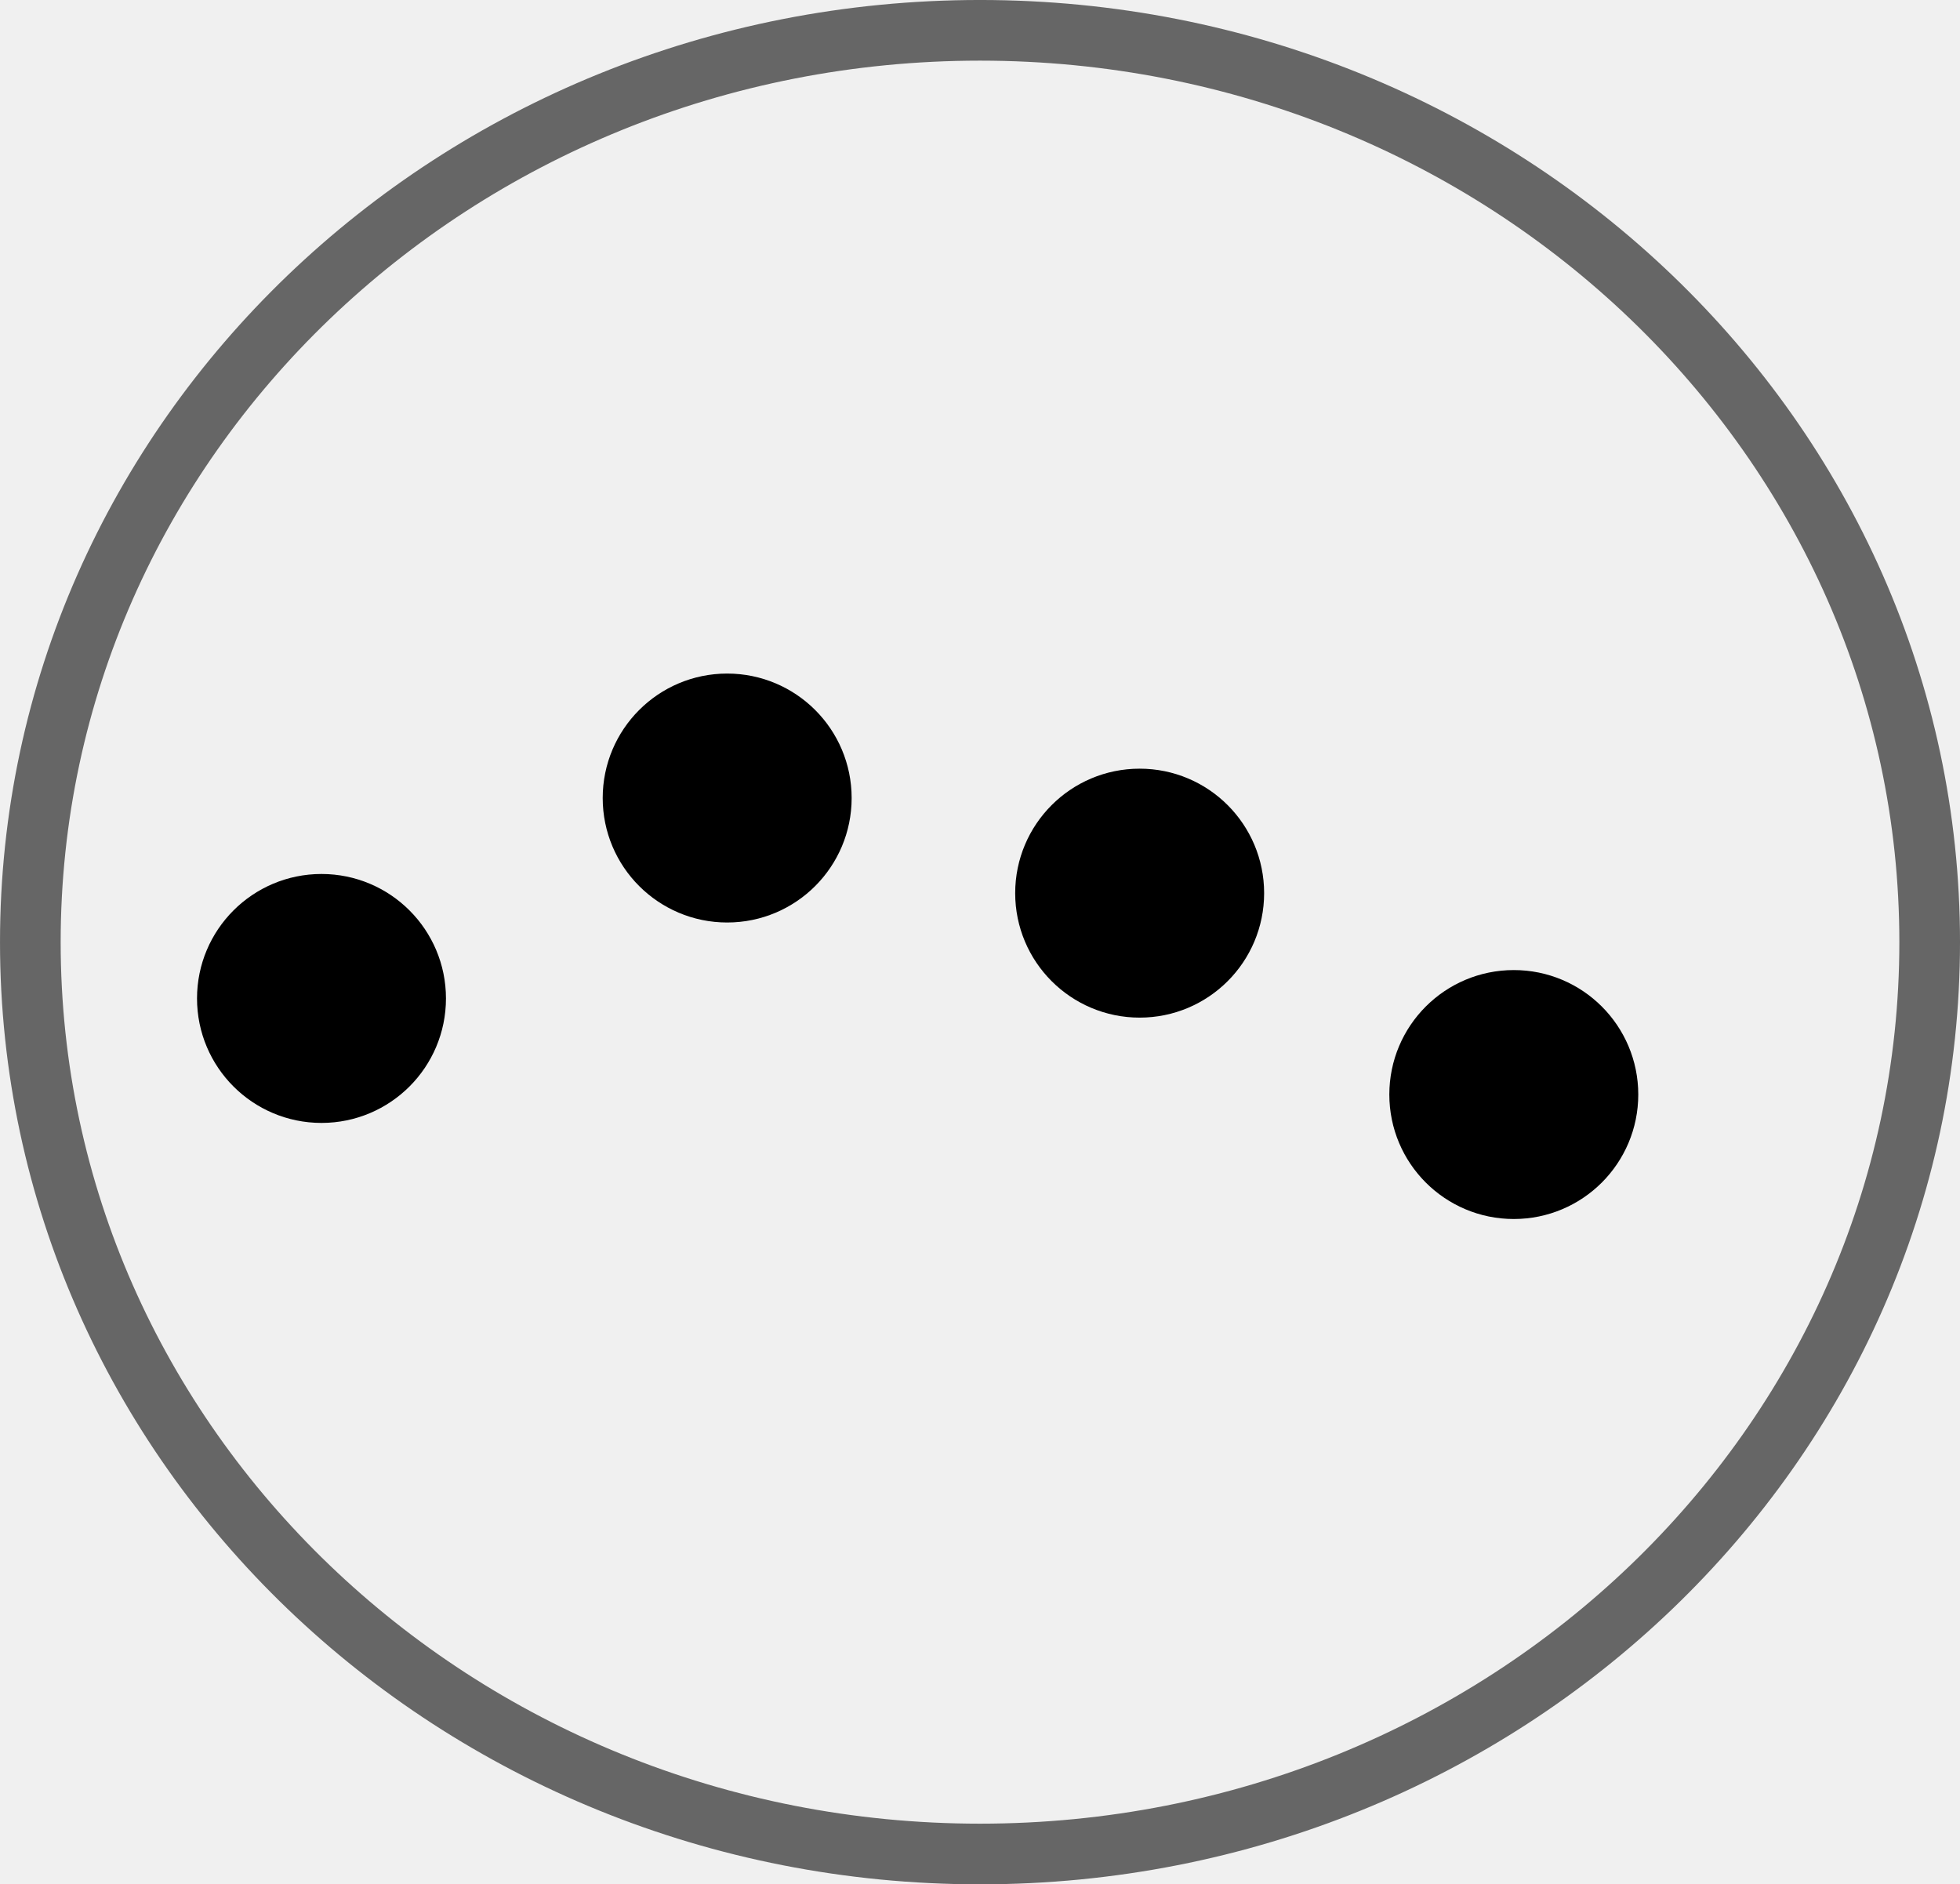
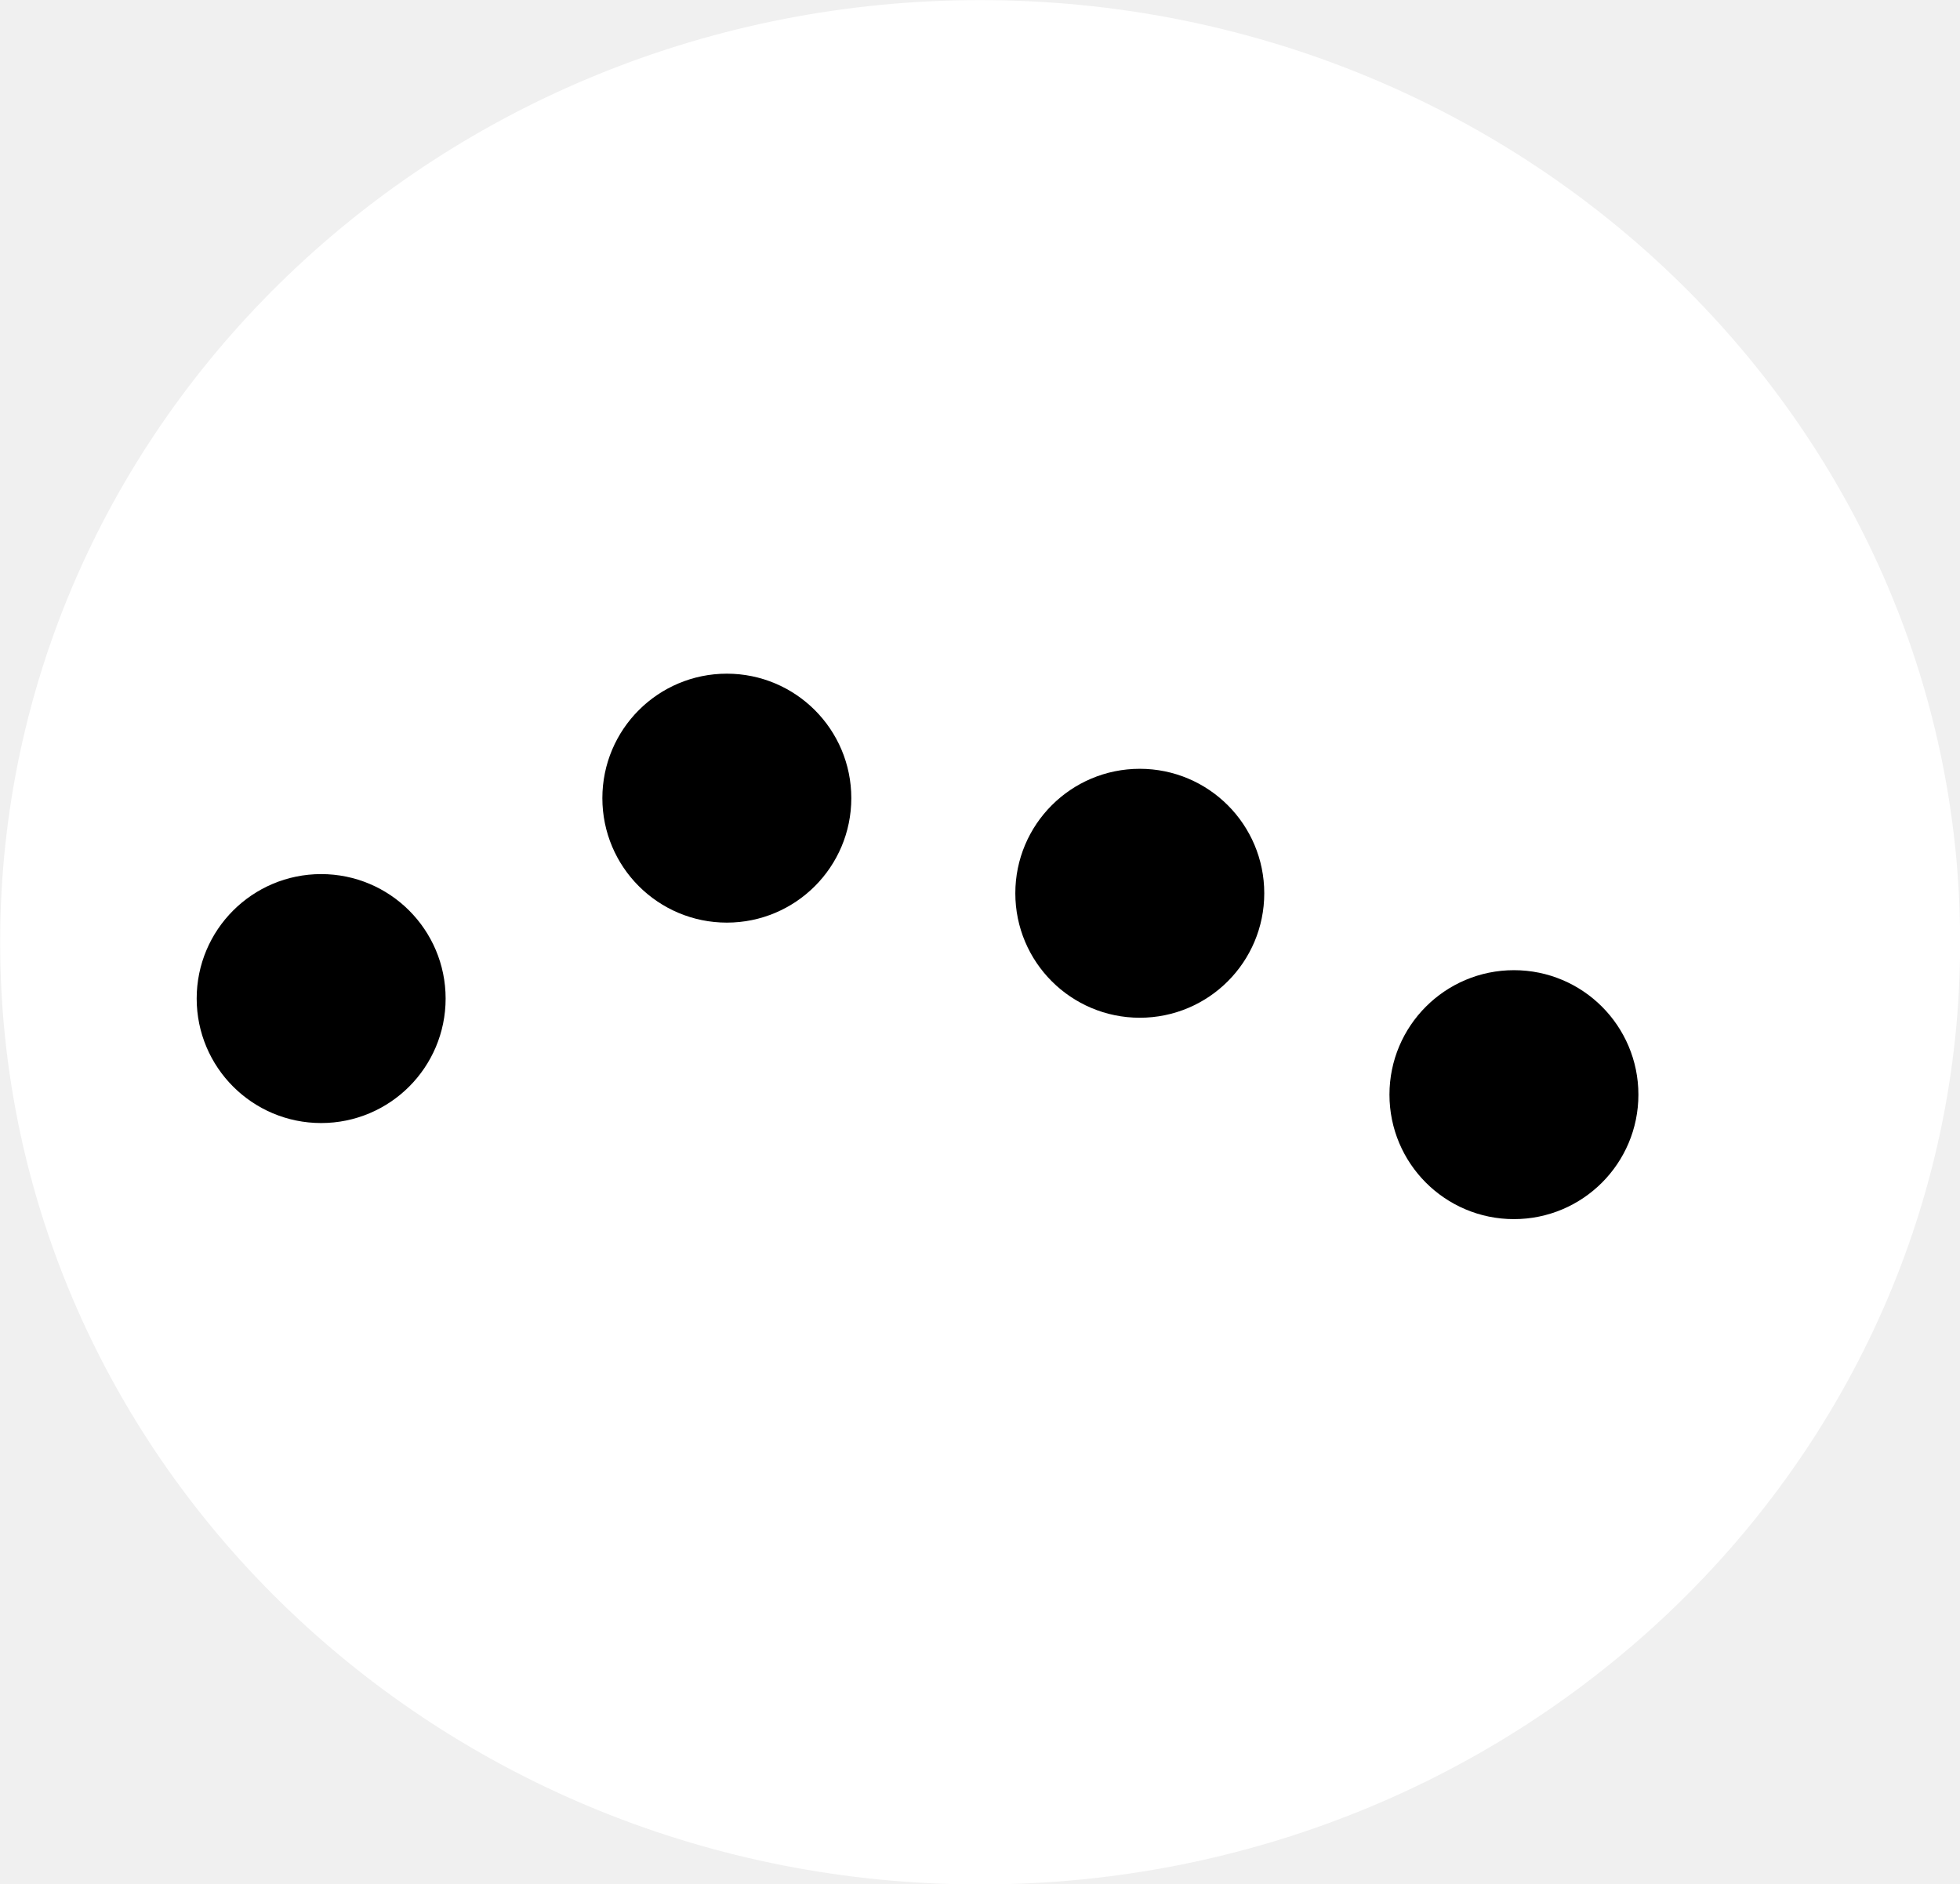
<svg xmlns="http://www.w3.org/2000/svg" width="4.039mm" height="3.882mm" viewBox="0 0 4.039 3.882" version="1.1" id="svg5">
  <defs id="defs2" />
-   <g id="layer1" transform="translate(-430.9332,-384.3651)">
-     <g id="g4552-7" transform="translate(269.1737,366.1996)" style="image-rendering:auto">
-       <ellipse style="fill:none;fill-rule:evenodd;stroke:#666666;stroke-width:0.125;stroke-linecap:square;stroke-miterlimit:4.1;stroke-dasharray:none;stroke-opacity:1" id="path4299-3" cx="163.779" cy="20.107" rx="1.957" ry="1.879" />
-       <circle style="fill:#000000;fill-opacity:1;fill-rule:evenodd;stroke:#000000;stroke-width:0.125;stroke-linecap:square;stroke-miterlimit:4.1;stroke-dasharray:none;stroke-opacity:1" id="path4367-8" cx="162.422" cy="20.223" r="0.194" />
-       <circle style="fill:#000000;fill-opacity:1;fill-rule:evenodd;stroke:#000000;stroke-width:0.125;stroke-linecap:square;stroke-miterlimit:4.1;stroke-dasharray:none;stroke-opacity:1" id="path4367-1-7" cx="163.258" cy="19.81" r="0.194" />
-       <circle style="fill:#000000;fill-opacity:1;fill-rule:evenodd;stroke:#000000;stroke-width:0.125;stroke-linecap:square;stroke-miterlimit:4.1;stroke-dasharray:none;stroke-opacity:1" id="path4367-1-8-0" cx="164.108" cy="20.006" r="0.194" />
-       <circle style="fill:#000000;fill-opacity:1;fill-rule:evenodd;stroke:#000000;stroke-width:0.125;stroke-linecap:square;stroke-miterlimit:4.1;stroke-dasharray:none;stroke-opacity:1" id="path4367-1-9-3" cx="164.879" cy="20.421" r="0.194" />
+   <g id="layer1" transform="translate(-432.5512,-385.6483)">
+     <g id="g705">
+       <ellipse style="fill:#ffffff;fill-opacity:1;fill-rule:evenodd;stroke:#ffffff;stroke-width:0.125;stroke-linecap:square;stroke-miterlimit:4.1;stroke-dasharray:none;stroke-opacity:1;image-rendering:auto" id="path4299-3" cx="434.571" cy="387.59" rx="1.957" ry="1.879" />
+       <circle style="fill:#000000;fill-opacity:1;fill-rule:evenodd;stroke:#000000;stroke-width:0.125;stroke-linecap:square;stroke-miterlimit:4.1;stroke-dasharray:none;stroke-opacity:1;image-rendering:auto" id="path4367-8" cx="433.213" cy="387.706" r="0.194" />
+       <circle style="fill:#000000;fill-opacity:1;fill-rule:evenodd;stroke:#000000;stroke-width:0.125;stroke-linecap:square;stroke-miterlimit:4.1;stroke-dasharray:none;stroke-opacity:1;image-rendering:auto" id="path4367-1-7" cx="434.049" cy="387.293" r="0.194" />
+       <circle style="fill:#000000;fill-opacity:1;fill-rule:evenodd;stroke:#000000;stroke-width:0.125;stroke-linecap:square;stroke-miterlimit:4.1;stroke-dasharray:none;stroke-opacity:1;image-rendering:auto" id="path4367-1-8-0" cx="434.9" cy="387.489" r="0.194" />
+       <circle style="fill:#000000;fill-opacity:1;fill-rule:evenodd;stroke:#000000;stroke-width:0.125;stroke-linecap:square;stroke-miterlimit:4.1;stroke-dasharray:none;stroke-opacity:1;image-rendering:auto" id="path4367-1-9-3" cx="435.671" cy="387.904" r="0.194" />
    </g>
  </g>
</svg>
